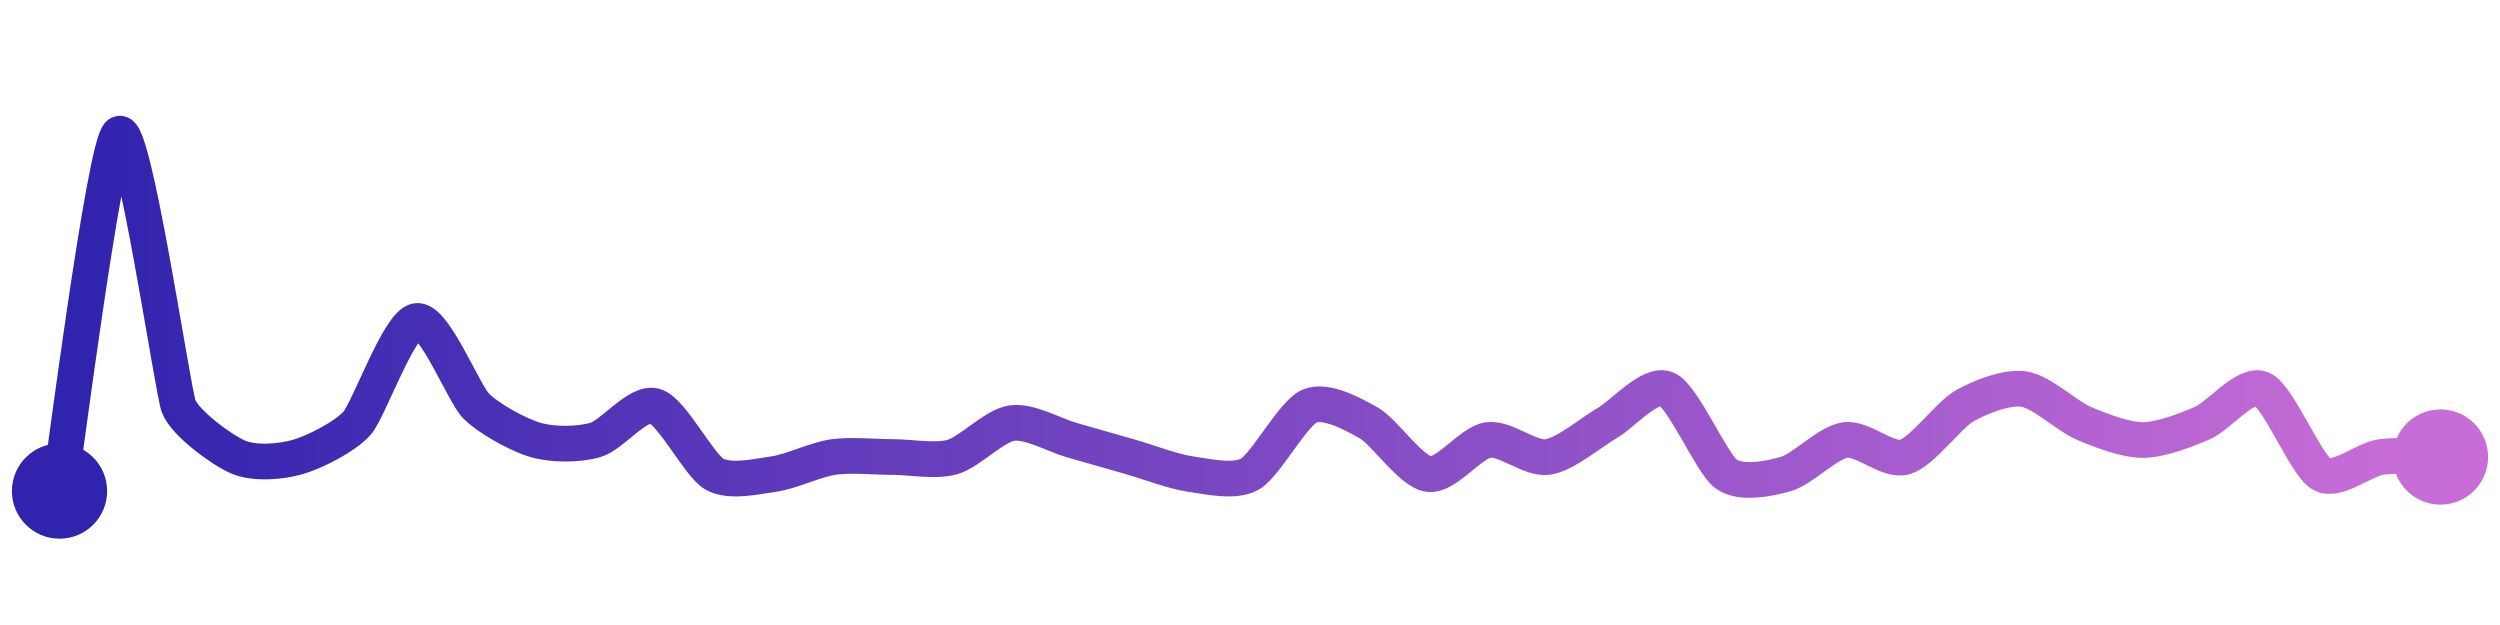
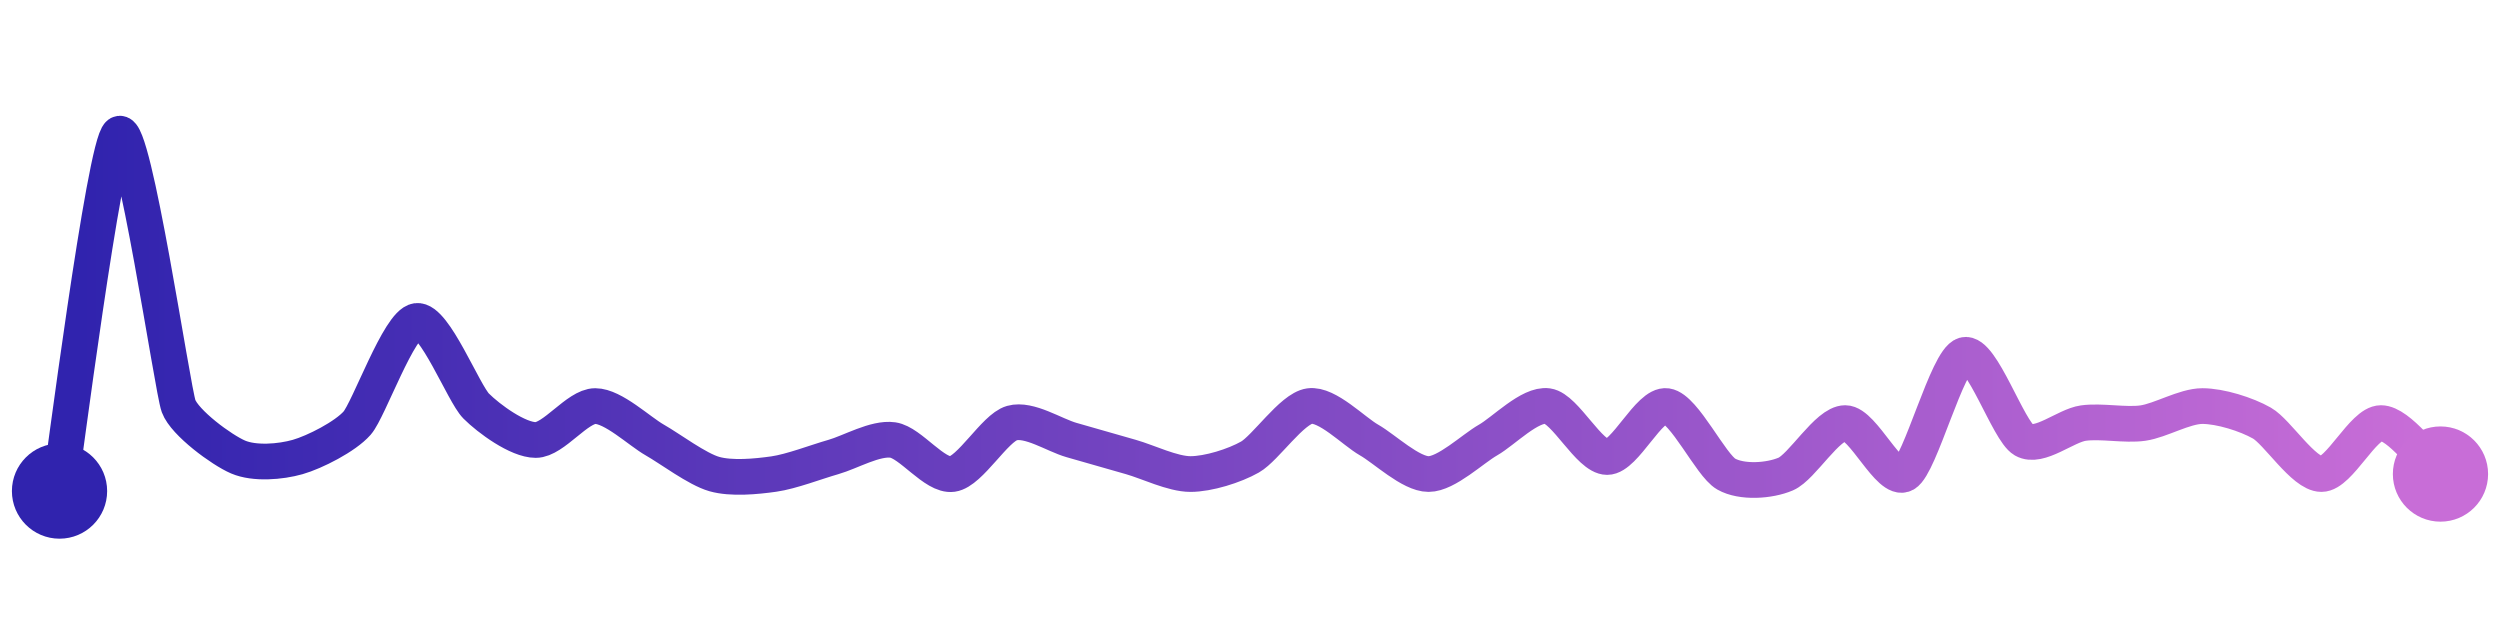
<svg xmlns="http://www.w3.org/2000/svg" width="200" height="50" viewBox="0 0 210 50">
  <defs>
    <linearGradient x1="0%" y1="0%" x2="100%" y2="0%" id="a">
      <stop stop-color="#3023AE" offset="0%" />
      <stop stop-color="#C86DD7" offset="100%" />
    </linearGradient>
  </defs>
-   <path stroke="url(#a)" stroke-width="3" stroke-linejoin="round" stroke-linecap="round" d="M5 40 C 5.25 38.52, 8.78 10.87, 10 10 S 14.48 31.45, 15 32.86 S 18.62 36.55, 20 37.14 S 23.56 37.55, 25 37.14 S 29.01 35.42, 30 34.29 S 33.52 25.92, 35 25.71 S 38.94 31.8, 40 32.86 S 43.56 35.3, 45 35.71 S 48.56 36.12, 50 35.71 S 53.56 32.45, 55 32.86 S 58.7 37.83, 60 38.57 S 63.52 38.78, 65 38.57 S 68.52 37.35, 70 37.14 S 73.5 37.14, 75 37.14 S 78.56 37.55, 80 37.14 S 83.52 34.5, 85 34.29 S 88.56 35.3, 90 35.71 S 93.56 36.73, 95 37.14 S 98.52 38.36, 100 38.57 S 103.7 39.31, 105 38.57 S 108.62 33.45, 110 32.86 S 113.7 33.55, 115 34.29 S 118.51 38.36, 120 38.57 S 123.52 35.92, 125 35.71 S 128.51 37.35, 130 37.14 S 133.7 35.03, 135 34.29 S 138.62 30.84, 140 31.43 S 143.78 37.7, 145 38.57 S 148.56 38.98, 150 38.57 S 153.52 35.92, 155 35.71 S 158.56 37.55, 160 37.14 S 163.7 33.6, 165 32.86 S 168.52 31.22, 170 31.43 S 173.62 33.7, 175 34.29 S 178.5 35.71, 180 35.71 S 183.62 34.88, 185 34.29 S 188.62 30.84, 190 31.43 S 193.7 37.83, 195 38.57 S 198.52 37.35, 200 37.14 S 203.5 37.14, 205 37.14" fill="none" />
+   <path stroke="url(#a)" stroke-width="3" stroke-linejoin="round" stroke-linecap="round" d="M5 40 C 5.25 38.52, 8.78 10.87, 10 10 S 14.48 31.45, 15 32.86 S 18.62 36.55, 20 37.14 S 23.56 37.55, 25 37.14 S 29.01 35.42, 30 34.29 S 33.52 25.92, 35 25.71 S 38.94 31.8, 40 32.86 S 43.5 35.71, 45 35.71 S 48.5 32.86, 50 32.86 S 53.7 34.97, 55 35.71 S 58.56 38.16, 60 38.57 S 63.52 38.78, 65 38.57 S 68.56 37.55, 70 37.14 S 73.52 35.5, 75 35.71 S 78.51 38.78, 80 38.57 S 83.56 34.7, 85 34.29 S 88.56 35.3, 90 35.71 S 93.56 36.73, 95 37.14 S 98.5 38.57, 100 38.57 S 103.7 37.88, 105 37.14 S 108.52 33.07, 110 32.86 S 113.7 34.97, 115 35.71 S 118.5 38.57, 120 38.57 S 123.7 36.45, 125 35.71 S 128.52 32.65, 130 32.86 S 133.5 37.14, 135 37.14 S 138.52 32.65, 140 32.86 S 143.7 37.83, 145 38.57 S 148.62 39.16, 150 38.57 S 153.5 34.29, 155 34.29 S 158.7 39.31, 160 38.57 S 163.56 28.98, 165 28.57 S 168.7 34.97, 170 35.71 S 173.51 34.5, 175 34.29 S 178.52 34.5, 180 34.29 S 183.5 32.86, 185 32.86 S 188.7 33.55, 190 34.29 S 193.5 38.57, 195 38.57 S 198.5 34.29, 200 34.29 S 203.86 37.59, 205 38.57" fill="none" />
  <circle r="4" cx="5" cy="40" fill="#3023AE" />
-   <circle r="4" cx="205" cy="37.14" fill="#C86DD7" />
+   <circle r="4" cx="205" cy="38.57" fill="#C86DD7" />
</svg>
